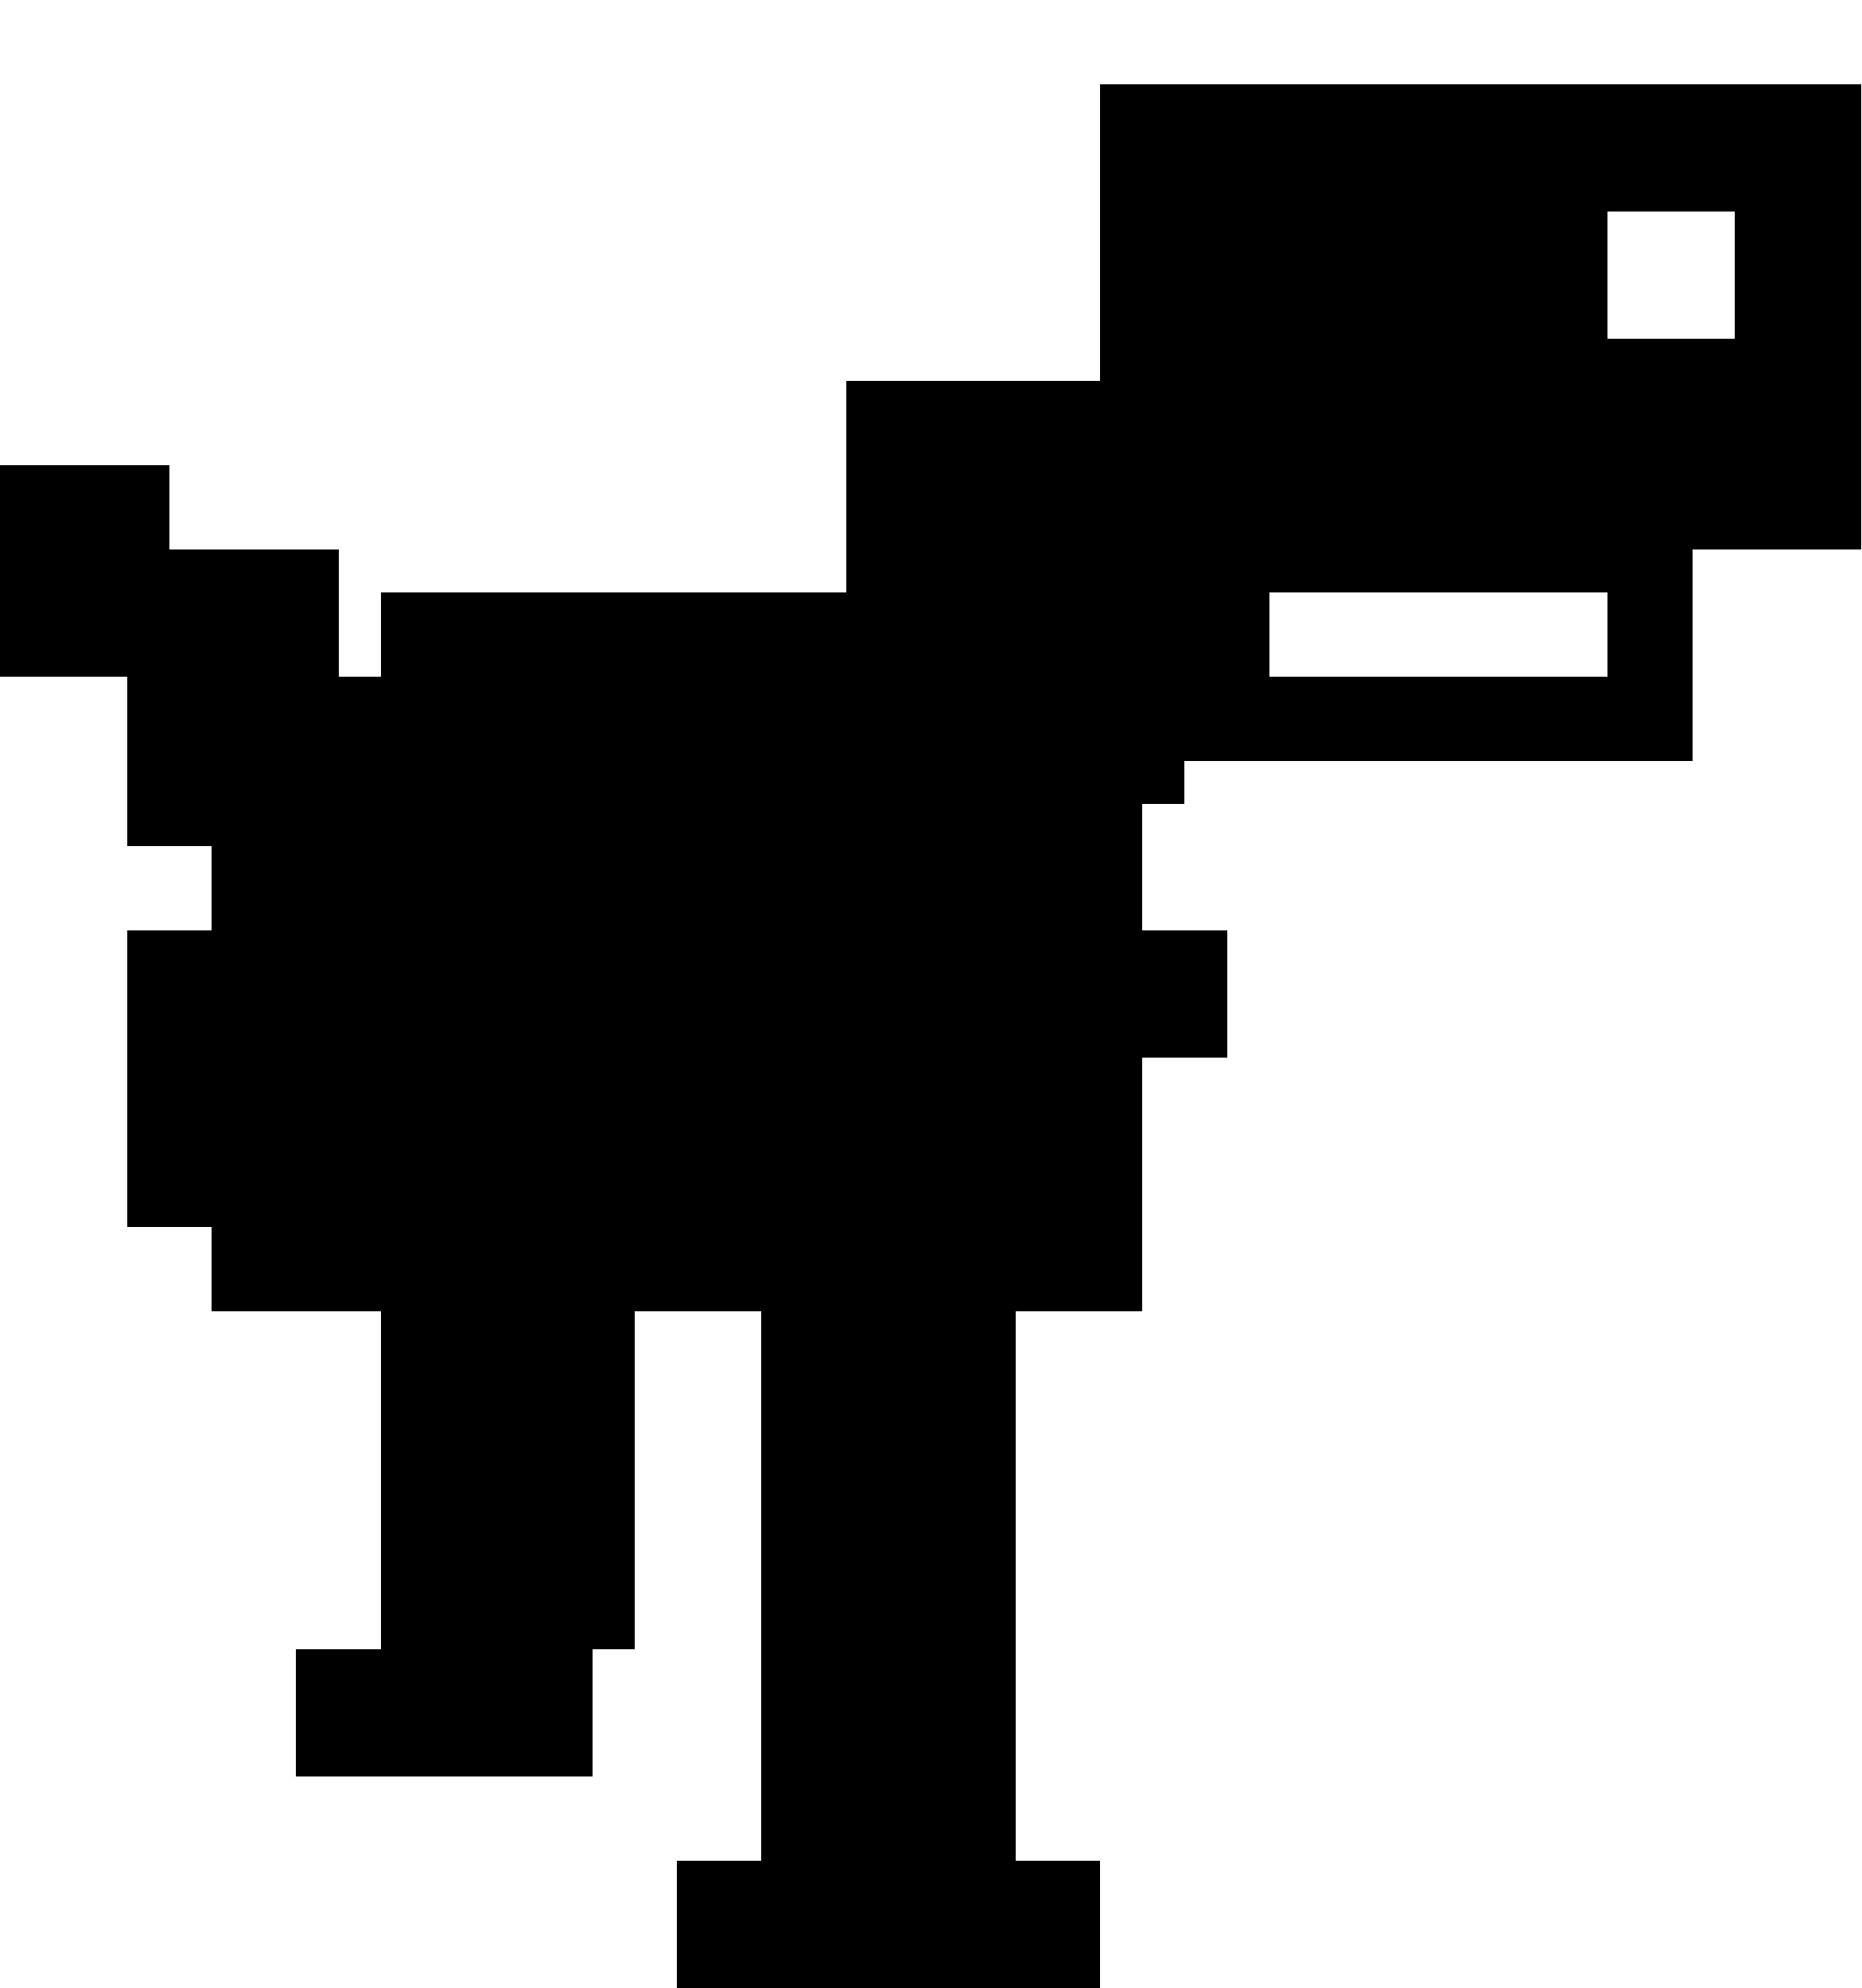
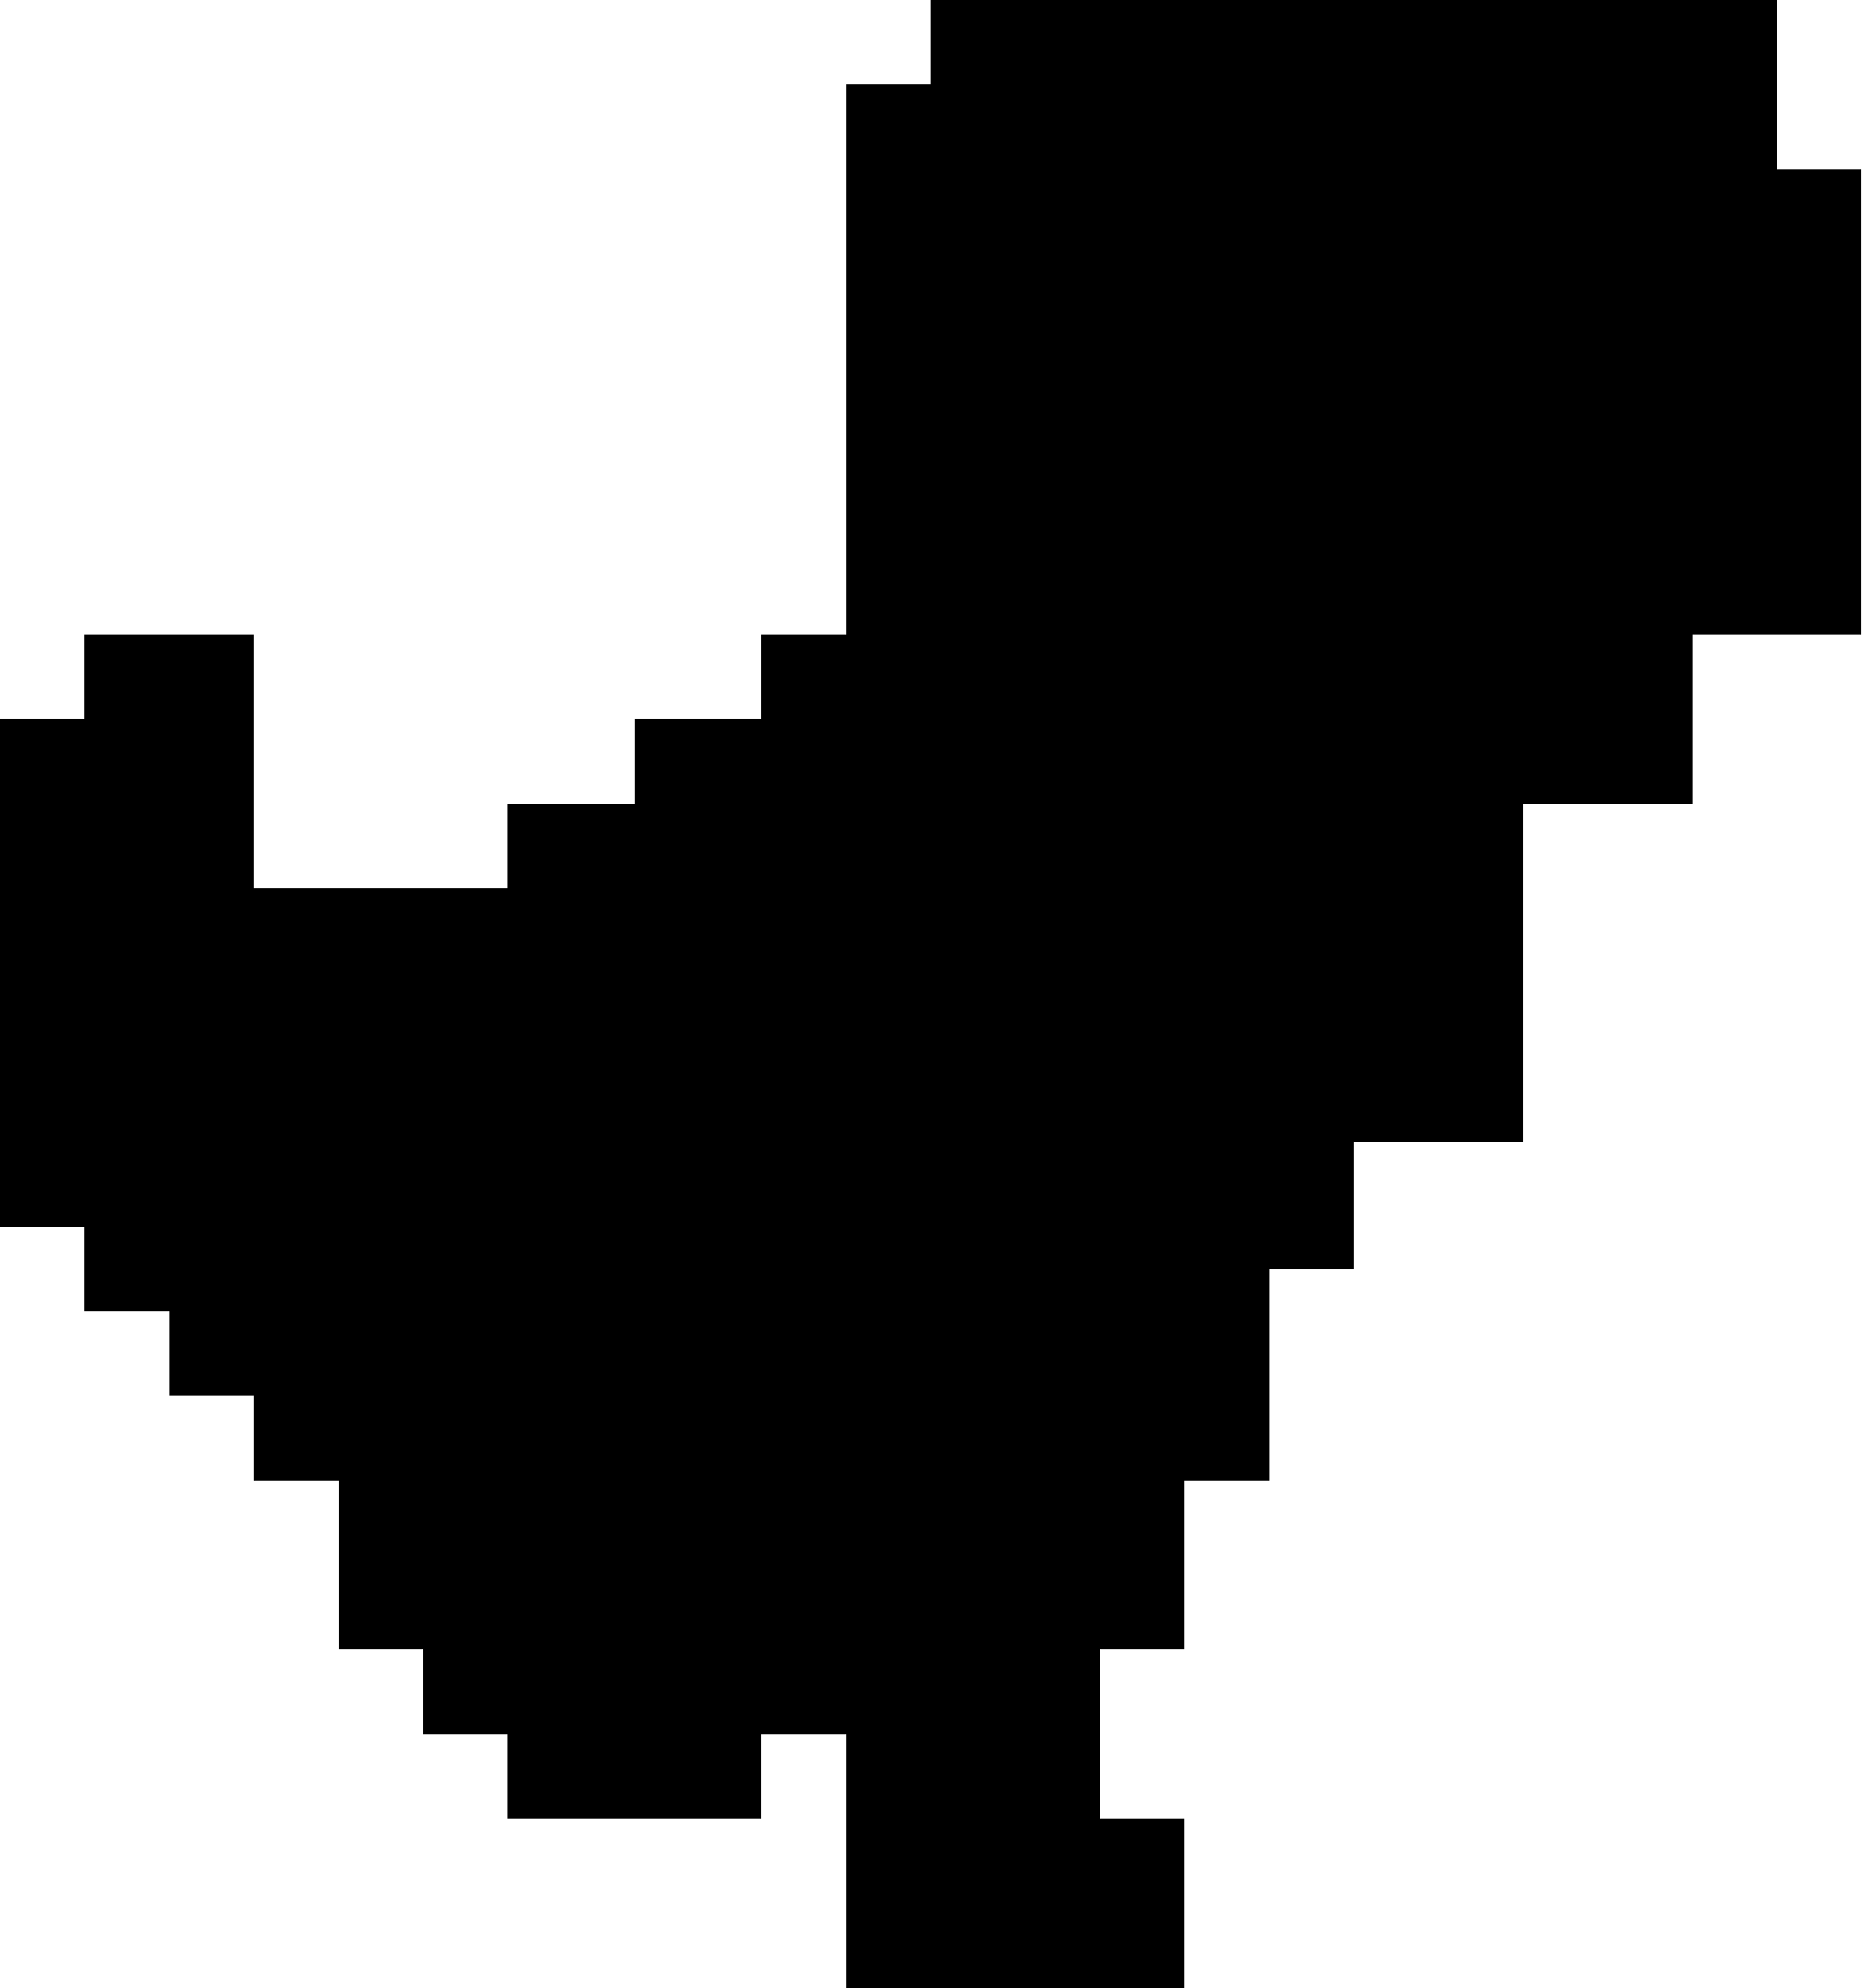
<svg xmlns="http://www.w3.org/2000/svg" viewBox="0 0 44 47" fill="currentColor" shape-rendering="crispEdges">
-   <path fill-rule="evenodd" d="M26 2 H44 V13 H40 V18 H26 Z M38 5 H41 V8 H38 Z M30 14 H38 V16 H30 Z" />
-   <rect x="20" y="9" width="8" height="10" />
-   <rect x="0" y="11" width="4" height="2" />
-   <rect x="0" y="13" width="8" height="3" />
-   <rect x="3" y="16" width="10" height="4" />
-   <rect x="9" y="14" width="14" height="4" />
-   <rect x="5" y="18" width="22" height="13" />
-   <rect x="3" y="22" width="4" height="7" />
-   <rect x="23" y="22" width="6" height="3" />
-   <rect x="9" y="31" width="6" height="8" />
-   <rect x="7" y="39" width="7" height="3" />
-   <rect x="18" y="31" width="6" height="13" />
-   <rect x="16" y="44" width="10" height="3" />
+   <rect x="22" y="0" width="20" height="15" />
+   <rect x="20" y="2" width="2" height="45" />
+   <rect x="42" y="4" width="2" height="11" />
+   <rect x="2" y="15" width="4" height="16" />
+   <rect x="18" y="15" width="2" height="26" />
+   <rect x="22" y="15" width="18" height="4" />
+   <rect x="0" y="17" width="2" height="12" />
+   <rect x="15" y="17" width="3" height="26" />
+   <rect x="12" y="19" width="3" height="24" />
+   <rect x="22" y="19" width="14" height="8" />
+   <rect x="6" y="21" width="6" height="14" />
+   <rect x="22" y="27" width="10" height="3" />
+   <rect x="22" y="30" width="8" height="5" />
+   <rect x="4" y="31" width="2" height="2" />
+   <rect x="8" y="35" width="4" height="4" />
+   <rect x="22" y="35" width="6" height="4" />
+   <rect x="10" y="39" width="2" height="2" />
+   <rect x="22" y="39" width="4" height="8" />
+   <rect x="26" y="43" width="2" height="4" />
</svg>
